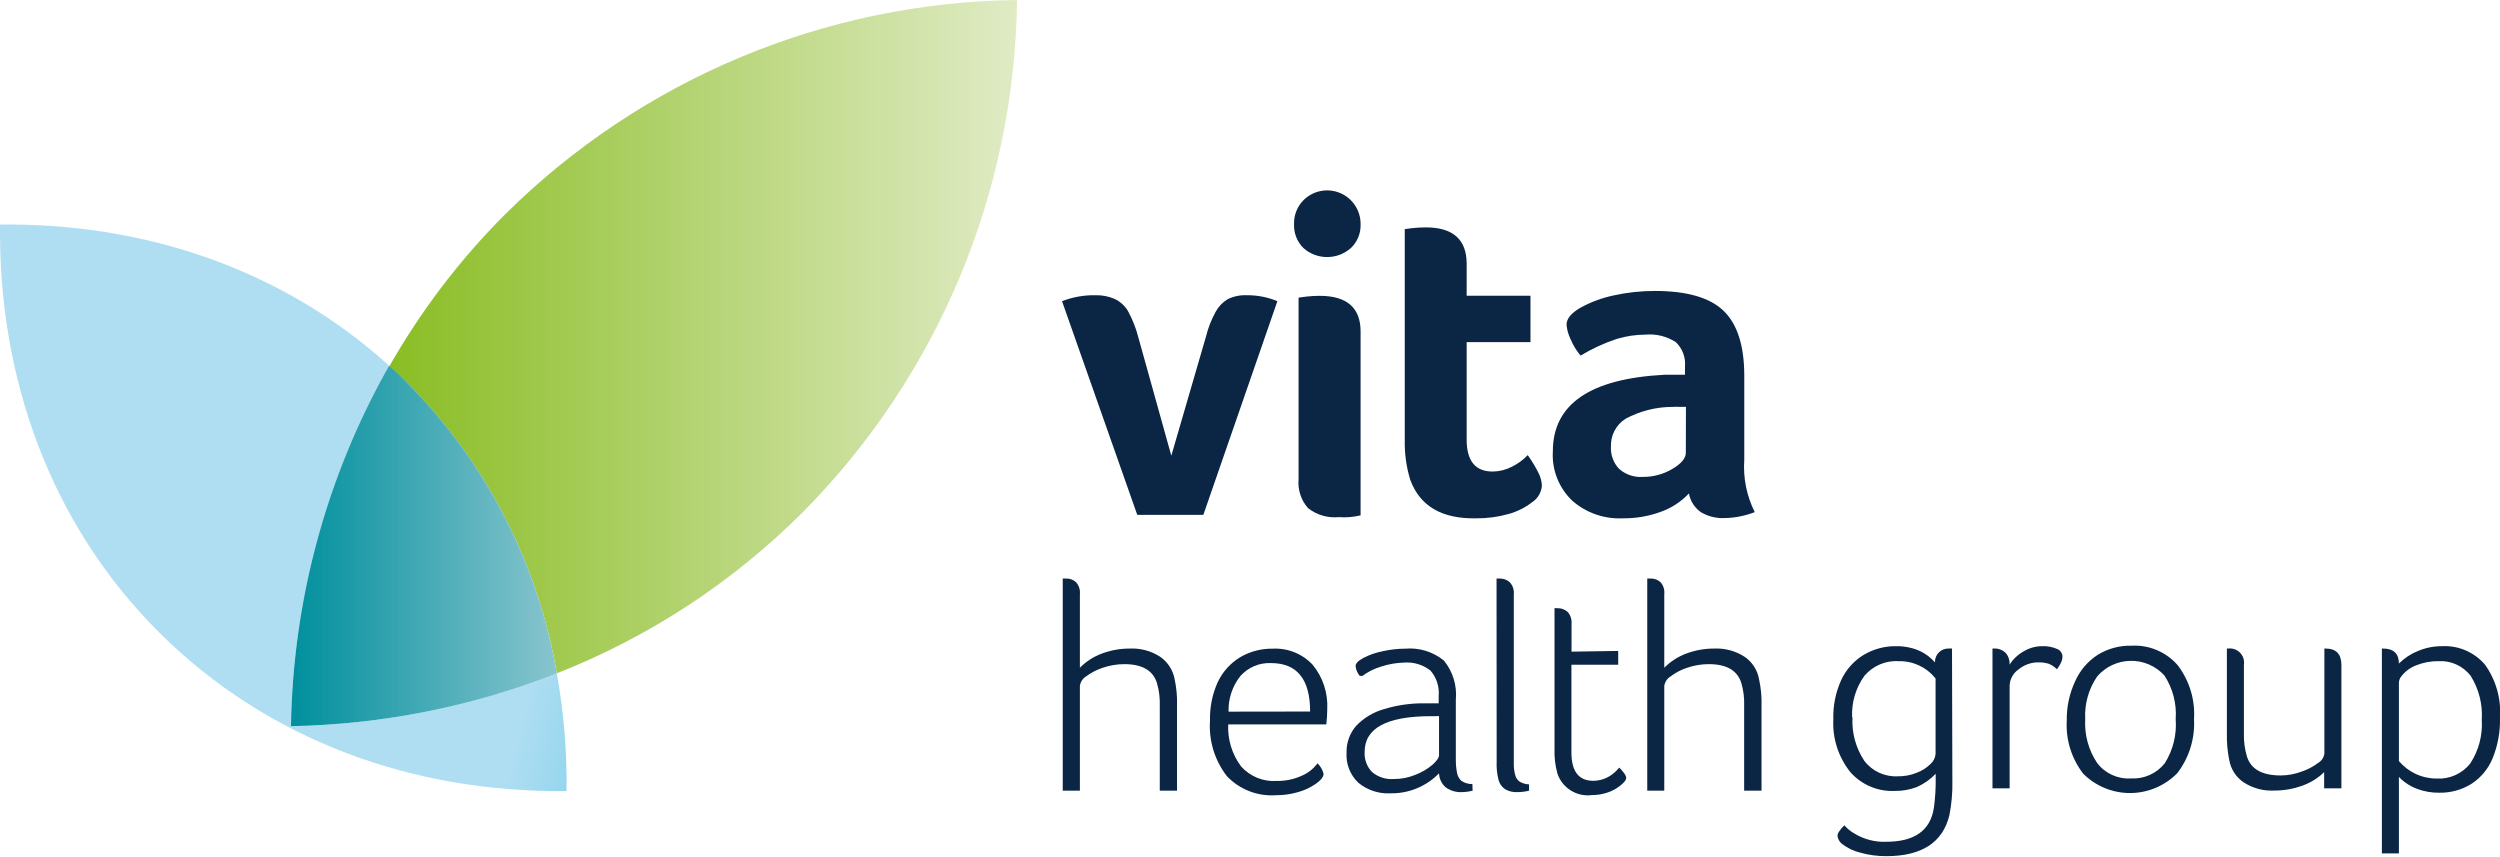
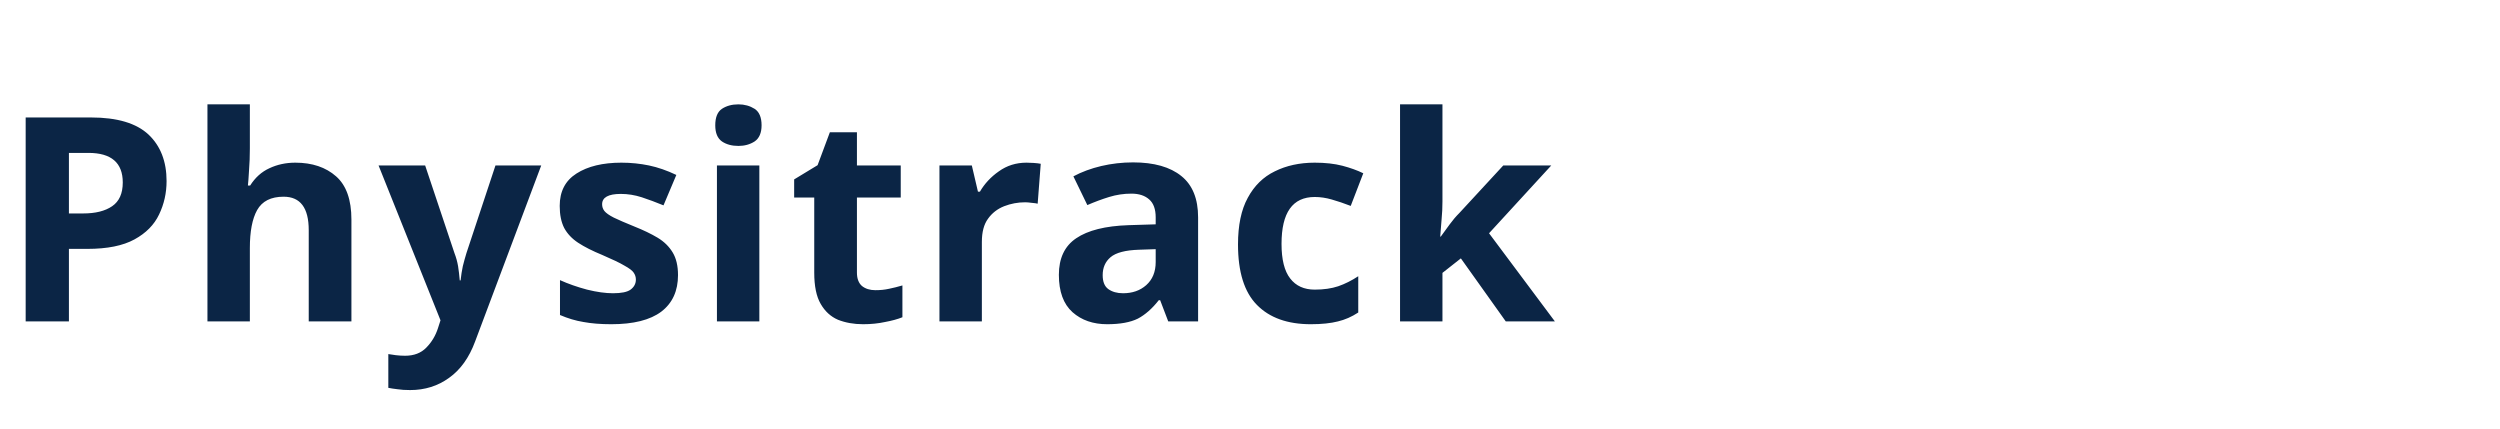
- <svg xmlns="http://www.w3.org/2000/svg" width="74.08mm" height="25.37mm" viewBox="0 0 210 71.92">
-   <defs>
-     <style>.cls-1{fill:#0B2545;}.cls-2{fill:url(#linear-gradient);}.cls-3{fill:url(#linear-gradient-2);}.cls-4{fill:url(#linear-gradient-3);}</style>
-     <linearGradient id="linear-gradient" x1="-10956.74" y1="-1568.87" x2="-10924.49" y2="-1586.74" gradientTransform="matrix(-0.71, -0.71, 0.65, -0.65, -6682.92, -8720.94)" gradientUnits="userSpaceOnUse">
-       <stop offset="0" stop-color="#00a8d7" />
-       <stop offset="1" stop-color="#afdef2" />
-     </linearGradient>
-     <linearGradient id="linear-gradient-2" x1="32.68" y1="28.28" x2="85.43" y2="28.28" gradientUnits="userSpaceOnUse">
-       <stop offset="0" stop-color="#8abd24" />
-       <stop offset="1" stop-color="#e0ebc5" />
-     </linearGradient>
-     <linearGradient id="linear-gradient-3" x1="24.44" y1="45.85" x2="46.77" y2="45.85" gradientUnits="userSpaceOnUse">
-       <stop offset="0" stop-color="#008f9d" />
-       <stop offset="1" stop-color="#88c5ce" />
-     </linearGradient>
-   </defs>
-   <g id="Layer_2" data-name="Layer 2">
-     <g id="Logo">
-       <path class="cls-1" d="M101.08,43.25H95.53L89.21,25.3A7.34,7.34,0,0,1,92,24.8a3.82,3.82,0,0,1,1.63.31,2.62,2.62,0,0,1,1.11,1,9.72,9.72,0,0,1,.9,2.3l2.75,9.87,2.91-10a8.56,8.56,0,0,1,.81-2.08,2.81,2.81,0,0,1,1-1.06,3.28,3.28,0,0,1,1.59-.34,6.52,6.52,0,0,1,2.6.5Z" />
-       <path class="cls-1" d="M114.29,18.83a2.62,2.62,0,0,1-.81,2,3,3,0,0,1-4,0,2.68,2.68,0,0,1-.78-2,2.74,2.74,0,0,1,.78-2,2.81,2.81,0,0,1,4.81,2Zm0,24.46a5.9,5.9,0,0,1-1.84.15,3.6,3.6,0,0,1-2.58-.76,3.23,3.23,0,0,1-.79-2.42V25l.69-.09a10.3,10.3,0,0,1,1.07-.06q3.45,0,3.45,3Z" />
-       <path class="cls-1" d="M118.46,40.3A10.66,10.66,0,0,1,118,37V19.25l.57-.08a11.13,11.13,0,0,1,1.19-.07q3.44,0,3.44,3.06v2.68h5.36v3.9h-5.36v8.19c0,1.79.73,2.68,2.18,2.68a3.55,3.55,0,0,0,1.57-.38,4.6,4.6,0,0,0,1.38-1,10.9,10.9,0,0,1,.94,1.57,2.61,2.61,0,0,1,.25,1,1.83,1.83,0,0,1-.81,1.38,5.73,5.73,0,0,1-2,1,9.69,9.69,0,0,1-2.7.36Q119.68,43.63,118.46,40.3Z" />
-       <path class="cls-1" d="M146.52,38.62a8.51,8.51,0,0,0,.88,4.4,7.37,7.37,0,0,1-2.53.5,3.58,3.58,0,0,1-2-.5,2.45,2.45,0,0,1-1-1.57A6,6,0,0,1,139.49,43a9,9,0,0,1-3.19.54,6,6,0,0,1-4.23-1.48,5.29,5.29,0,0,1-1.63-4.15q0-5.94,9.38-6.43c.4,0,1,0,1.72,0v-.69a2.52,2.52,0,0,0-.77-2.05,4.05,4.05,0,0,0-2.56-.63,8.45,8.45,0,0,0-2.37.35,15.08,15.08,0,0,0-3.07,1.41,5.18,5.18,0,0,1-.84-1.38,3.38,3.38,0,0,1-.34-1.22c0-.48.37-.95,1.13-1.4a10.07,10.07,0,0,1,2.81-1.05,15.93,15.93,0,0,1,3.48-.38q4,0,5.74,1.64t1.77,5.36Zm-4.9-4.44h-.54a3.27,3.27,0,0,0-.54,0,8.36,8.36,0,0,0-4,1,2.65,2.65,0,0,0-1.22,2.32,2.51,2.51,0,0,0,.69,1.89,2.72,2.72,0,0,0,2,.67,4.75,4.75,0,0,0,2.47-.67c.75-.44,1.13-.9,1.13-1.36Z" />
-       <path class="cls-1" d="M90.71,56.09a5.08,5.08,0,0,1,1.82-1.18,6.65,6.65,0,0,1,2.4-.43,4.32,4.32,0,0,1,2.51.68,2.94,2.94,0,0,1,1.23,1.89,9.3,9.3,0,0,1,.2,2.23v7.14H97.42V59.28a6,6,0,0,0-.23-1.88c-.32-1.07-1.23-1.61-2.74-1.61a5.59,5.59,0,0,0-1.81.3,4.89,4.89,0,0,0-1.41.73,1.12,1.12,0,0,0-.52.8v8.8H89.27V48.6l.26,0a1.16,1.16,0,0,1,.86.31,1.3,1.3,0,0,1,.32,1Z" />
-       <path class="cls-1" d="M111.18,65c0,.25-.21.53-.65.84a4.9,4.9,0,0,1-1.53.71,6.59,6.59,0,0,1-1.84.25,5.17,5.17,0,0,1-4.1-1.6,6.86,6.86,0,0,1-1.42-4.68,7.37,7.37,0,0,1,.66-3.24,4.89,4.89,0,0,1,1.87-2.07,5.22,5.22,0,0,1,2.72-.72,4.29,4.29,0,0,1,3.39,1.37,5.45,5.45,0,0,1,1.21,3.71,11.72,11.72,0,0,1-.08,1.28h-8.24a5.48,5.48,0,0,0,1.08,3.53,3.67,3.67,0,0,0,3,1.22,4.83,4.83,0,0,0,2.06-.42,3.18,3.18,0,0,0,1.36-1.06A1.8,1.8,0,0,1,111.18,65Zm-1.13-5.23c0-2.71-1.09-4.07-3.29-4.07a3.25,3.25,0,0,0-2.56,1.08,4.57,4.57,0,0,0-1,3Z" />
-       <path class="cls-1" d="M123.7,66.42a4,4,0,0,1-.91.12,2.12,2.12,0,0,1-1.36-.41,1.63,1.63,0,0,1-.55-1.17,5.55,5.55,0,0,1-4.07,1.68,3.9,3.9,0,0,1-2.7-.88,3.2,3.2,0,0,1-1-2.53,3.31,3.31,0,0,1,.8-2.25,5.17,5.17,0,0,1,2.34-1.41,11.27,11.27,0,0,1,3.47-.49h.57l.56,0v-.6a2.88,2.88,0,0,0-.69-2.15,3.18,3.18,0,0,0-2.23-.67A6.68,6.68,0,0,0,116,56a5,5,0,0,0-1.56.78h-.22a1.54,1.54,0,0,1-.35-.83c0-.22.21-.44.65-.68a5.9,5.9,0,0,1,1.61-.56,8.49,8.49,0,0,1,1.91-.22,4.51,4.51,0,0,1,3.25,1,4.53,4.53,0,0,1,1,3.29v5a5.72,5.72,0,0,0,.1,1.14,1.23,1.23,0,0,0,.36.67,1.55,1.55,0,0,0,.93.27Zm-2.82-6.26a1.56,1.56,0,0,0-.31,0h-.34c-3.74,0-5.6,1-5.6,3a2.24,2.24,0,0,0,.61,1.68,2.51,2.51,0,0,0,1.82.6,4.65,4.65,0,0,0,1.82-.35,5,5,0,0,0,1.44-.84c.37-.33.56-.6.56-.82Z" />
-       <path class="cls-1" d="M125.71,48.6l.25,0a1.2,1.2,0,0,1,.88.33,1.3,1.3,0,0,1,.32,1V64.11a3.41,3.41,0,0,0,.12,1,.94.94,0,0,0,.37.55,1.68,1.68,0,0,0,.79.23v.53a4.16,4.16,0,0,1-1,.12,1.82,1.82,0,0,1-1-.24,1.34,1.34,0,0,1-.55-.74,5.2,5.2,0,0,1-.17-1.6Z" />
-       <path class="cls-1" d="M135.93,54.68v1.16H132V63.2c0,1.59.61,2.39,1.84,2.39a2.69,2.69,0,0,0,1.6-.55,3.4,3.4,0,0,0,.58-.56c.39.39.58.67.58.86s-.16.38-.48.64a3.44,3.44,0,0,1-1.1.6,4.13,4.13,0,0,1-1.31.21A2.69,2.69,0,0,1,130.83,65a6.83,6.83,0,0,1-.25-2.09V51.09a.93.93,0,0,1,.23,0,1.24,1.24,0,0,1,.88.32,1.34,1.34,0,0,1,.32,1v2.33Z" />
-       <path class="cls-1" d="M139.8,56.09a5.17,5.17,0,0,1,1.82-1.18,6.65,6.65,0,0,1,2.4-.43,4.32,4.32,0,0,1,2.51.68,2.87,2.87,0,0,1,1.23,1.89,9.22,9.22,0,0,1,.21,2.23v7.14h-1.46V59.28a6,6,0,0,0-.23-1.88c-.32-1.07-1.23-1.61-2.74-1.61a5.59,5.59,0,0,0-1.81.3,4.69,4.69,0,0,0-1.4.73,1.14,1.14,0,0,0-.53.8v8.8h-1.43V48.6l.25,0a1.17,1.17,0,0,1,.87.31,1.29,1.29,0,0,1,.31,1Z" />
-       <path class="cls-1" d="M164,65.59a13.35,13.35,0,0,1-.25,2.89q-.83,3.43-5.28,3.44a8.05,8.05,0,0,1-2.19-.29,4.07,4.07,0,0,1-1.55-.74,1,1,0,0,1-.38-.68.76.76,0,0,1,.17-.41,2.51,2.51,0,0,1,.41-.47,3.13,3.13,0,0,0,.88.71,4.75,4.75,0,0,0,2.64.67q3.57,0,4-2.86a16.58,16.58,0,0,0,.15-2.41V65A5,5,0,0,1,161,66.12a5,5,0,0,1-1.84.32,4.69,4.69,0,0,1-3.73-1.58A6.57,6.57,0,0,1,154,60.44a7.46,7.46,0,0,1,.67-3.33,4.87,4.87,0,0,1,1.88-2.1,5.2,5.2,0,0,1,2.7-.73,4.86,4.86,0,0,1,1.4.18,3.89,3.89,0,0,1,1,.43,3.31,3.31,0,0,1,.6.46l.29.29a1.11,1.11,0,0,1,.33-.84,1.09,1.09,0,0,1,.8-.32,1.26,1.26,0,0,1,.3,0Zm-8.39-5.33a6,6,0,0,0,1,3.66,3.31,3.31,0,0,0,2.81,1.29,4,4,0,0,0,1.57-.29,3.25,3.25,0,0,0,1.16-.73,1.26,1.26,0,0,0,.44-.86V57a3.83,3.83,0,0,0-3.07-1.46,3.5,3.5,0,0,0-2.9,1.22A5.5,5.5,0,0,0,155.58,60.26Z" />
-       <path class="cls-1" d="M168.8,55.84A3.31,3.31,0,0,1,170,54.71a3,3,0,0,1,1.57-.43,2.82,2.82,0,0,1,1.22.23.7.7,0,0,1,.46.65,1.2,1.2,0,0,1-.14.53,2.16,2.16,0,0,1-.33.53,2,2,0,0,0-.68-.46,2.79,2.79,0,0,0-.88-.12,2.58,2.58,0,0,0-1.67.6,1.72,1.72,0,0,0-.74,1.36v8.62h-1.44V54.48h.1a1.3,1.3,0,0,1,1,.36A1.32,1.32,0,0,1,168.8,55.84Z" />
-       <path class="cls-1" d="M184.3,60.41a6.84,6.84,0,0,1-1.4,4.53A5.56,5.56,0,0,1,175,65a6.66,6.66,0,0,1-1.39-4.47,7.48,7.48,0,0,1,.69-3.27A5.1,5.1,0,0,1,176.22,55a5.19,5.19,0,0,1,2.83-.76,4.8,4.8,0,0,1,3.88,1.64A6.77,6.77,0,0,1,184.3,60.41Zm-1.54,0a5.93,5.93,0,0,0-.95-3.67,3.77,3.77,0,0,0-5.65.09,5.79,5.79,0,0,0-1,3.58,6,6,0,0,0,1,3.68,3.3,3.3,0,0,0,2.83,1.3,3.39,3.39,0,0,0,2.85-1.27A6.08,6.08,0,0,0,182.76,60.41Z" />
-       <path class="cls-1" d="M196.68,66.22h-1.45V64.86A5,5,0,0,1,193.39,66a6.84,6.84,0,0,1-2.38.41,4.31,4.31,0,0,1-2.54-.69,2.84,2.84,0,0,1-1.21-1.87,10,10,0,0,1-.2-2.24V54.48h.1a1.19,1.19,0,0,1,1.33,1.36v5.8a6.18,6.18,0,0,0,.25,1.89c.32,1.07,1.27,1.61,2.84,1.61a5.1,5.1,0,0,0,1.75-.32,4.86,4.86,0,0,0,1.39-.73,1.07,1.07,0,0,0,.53-.79V54.48h.1c.89,0,1.33.46,1.33,1.39Z" />
-       <path class="cls-1" d="M200.08,71.69V54.48h.1c.88,0,1.33.42,1.33,1.26a4.85,4.85,0,0,1,1.61-1.06,5.15,5.15,0,0,1,2-.4,4.45,4.45,0,0,1,3.62,1.55A6.83,6.83,0,0,1,210,60.29a8.42,8.42,0,0,1-.63,3.44,4.68,4.68,0,0,1-1.79,2.13,4.94,4.94,0,0,1-2.68.73,5.12,5.12,0,0,1-1.8-.3,4.11,4.11,0,0,1-1.1-.59,3,3,0,0,1-.49-.44v6.43Zm8.39-11.23a6.19,6.19,0,0,0-.92-3.67,3.17,3.17,0,0,0-2.73-1.25,4.85,4.85,0,0,0-1.86.35,2.84,2.84,0,0,0-1.25.93.89.89,0,0,0-.2.55v6.56A4.11,4.11,0,0,0,202.9,65a4.16,4.16,0,0,0,1.77.4,3.35,3.35,0,0,0,2.83-1.26A6,6,0,0,0,208.47,60.46Z" />
-       <path class="cls-2" d="M32.68,30.72C23.74,22.61,12.13,18.72,0,18.86-.15,31.71,4.22,44,13.35,53.11S34.75,66.6,47.59,66.45a52.41,52.41,0,0,0-.82-9.89A64.52,64.52,0,0,1,24.44,61,63.41,63.41,0,0,1,32.68,30.72Z" />
-       <path class="cls-3" d="M85.43,0a62.14,62.14,0,0,0-43,18,60.05,60.05,0,0,0-9.72,12.76c.53.48,1,1,1.57,1.49A45.38,45.38,0,0,1,46.77,56.56,60.53,60.53,0,0,0,67.46,43,62.13,62.13,0,0,0,85.43,0Z" />
-       <path class="cls-4" d="M34.25,32.21c-.52-.52-1-1-1.57-1.49A63.41,63.41,0,0,0,24.44,61a64.52,64.52,0,0,0,22.33-4.43A45.38,45.38,0,0,0,34.25,32.21Z" />
-     </g>
-   </g>
+ <svg xmlns="http://www.w3.org/2000/svg" viewBox="0 0 140 24" aria-label="Physitrack">
+   <text x="0" y="18" font-family="Outfit, system-ui, sans-serif" font-size="16" font-weight="600" fill="#0B2545" letter-spacing="0.02em">Physitrack</text>
</svg>
